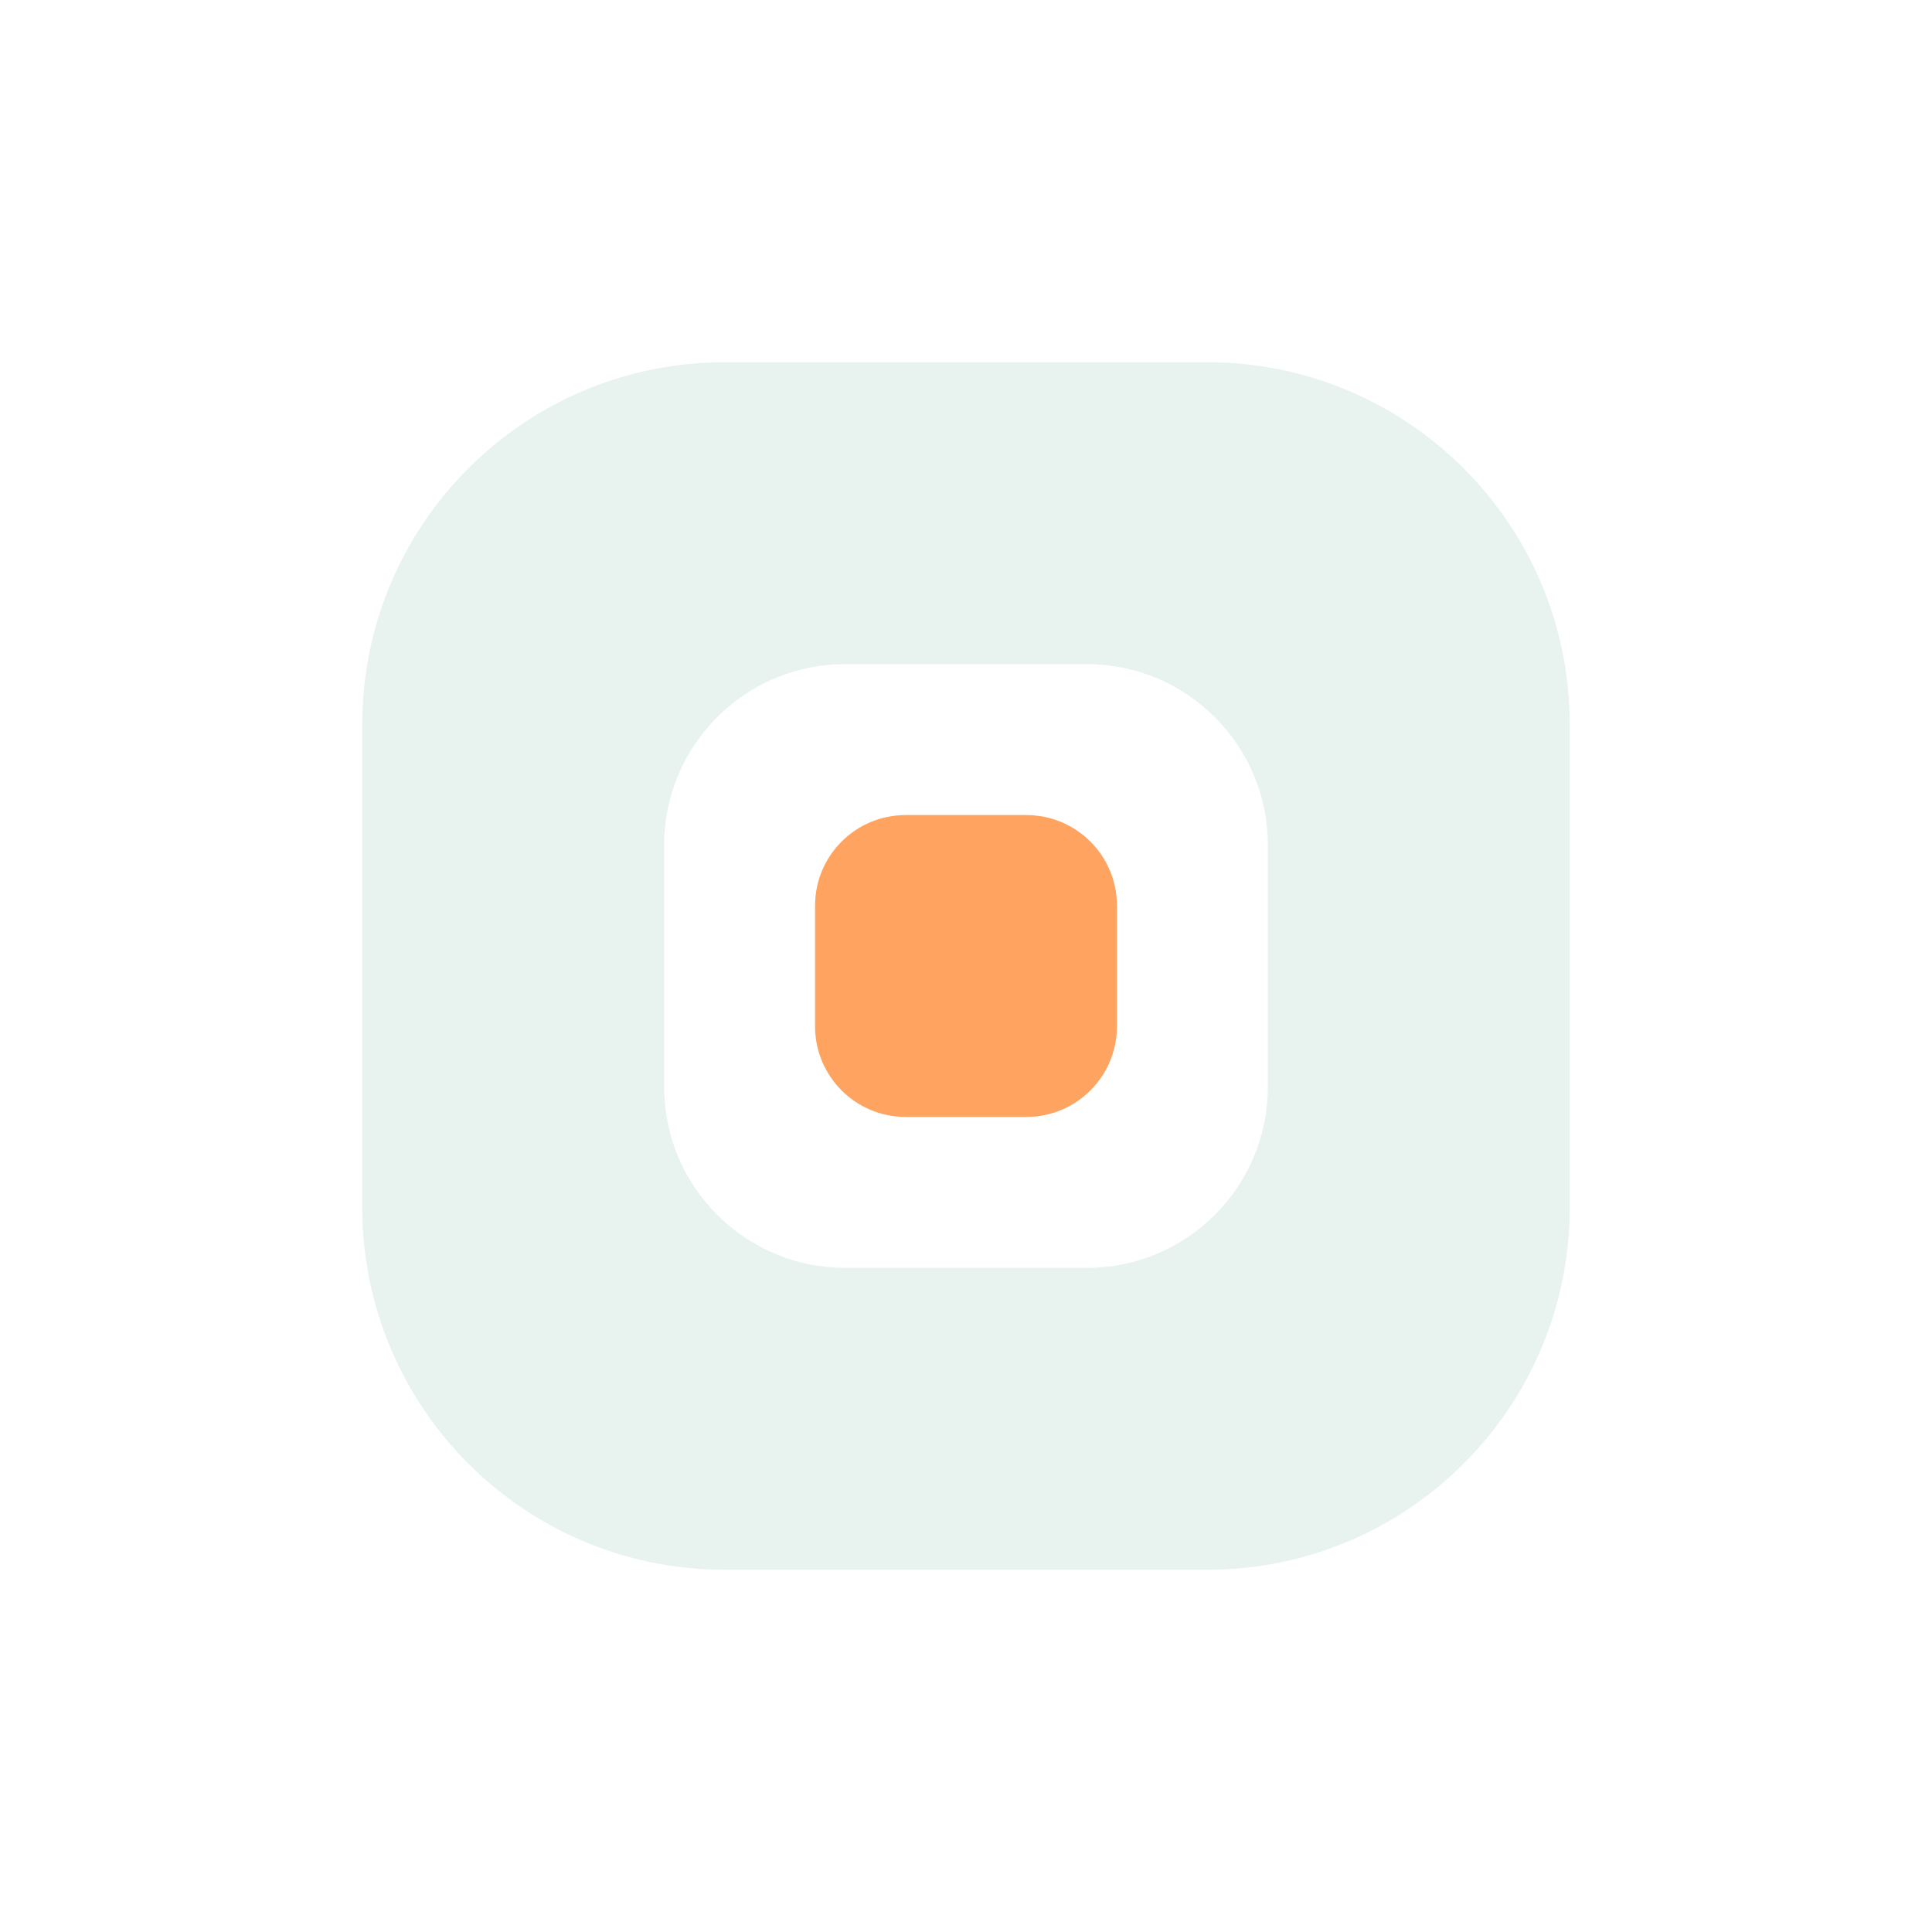
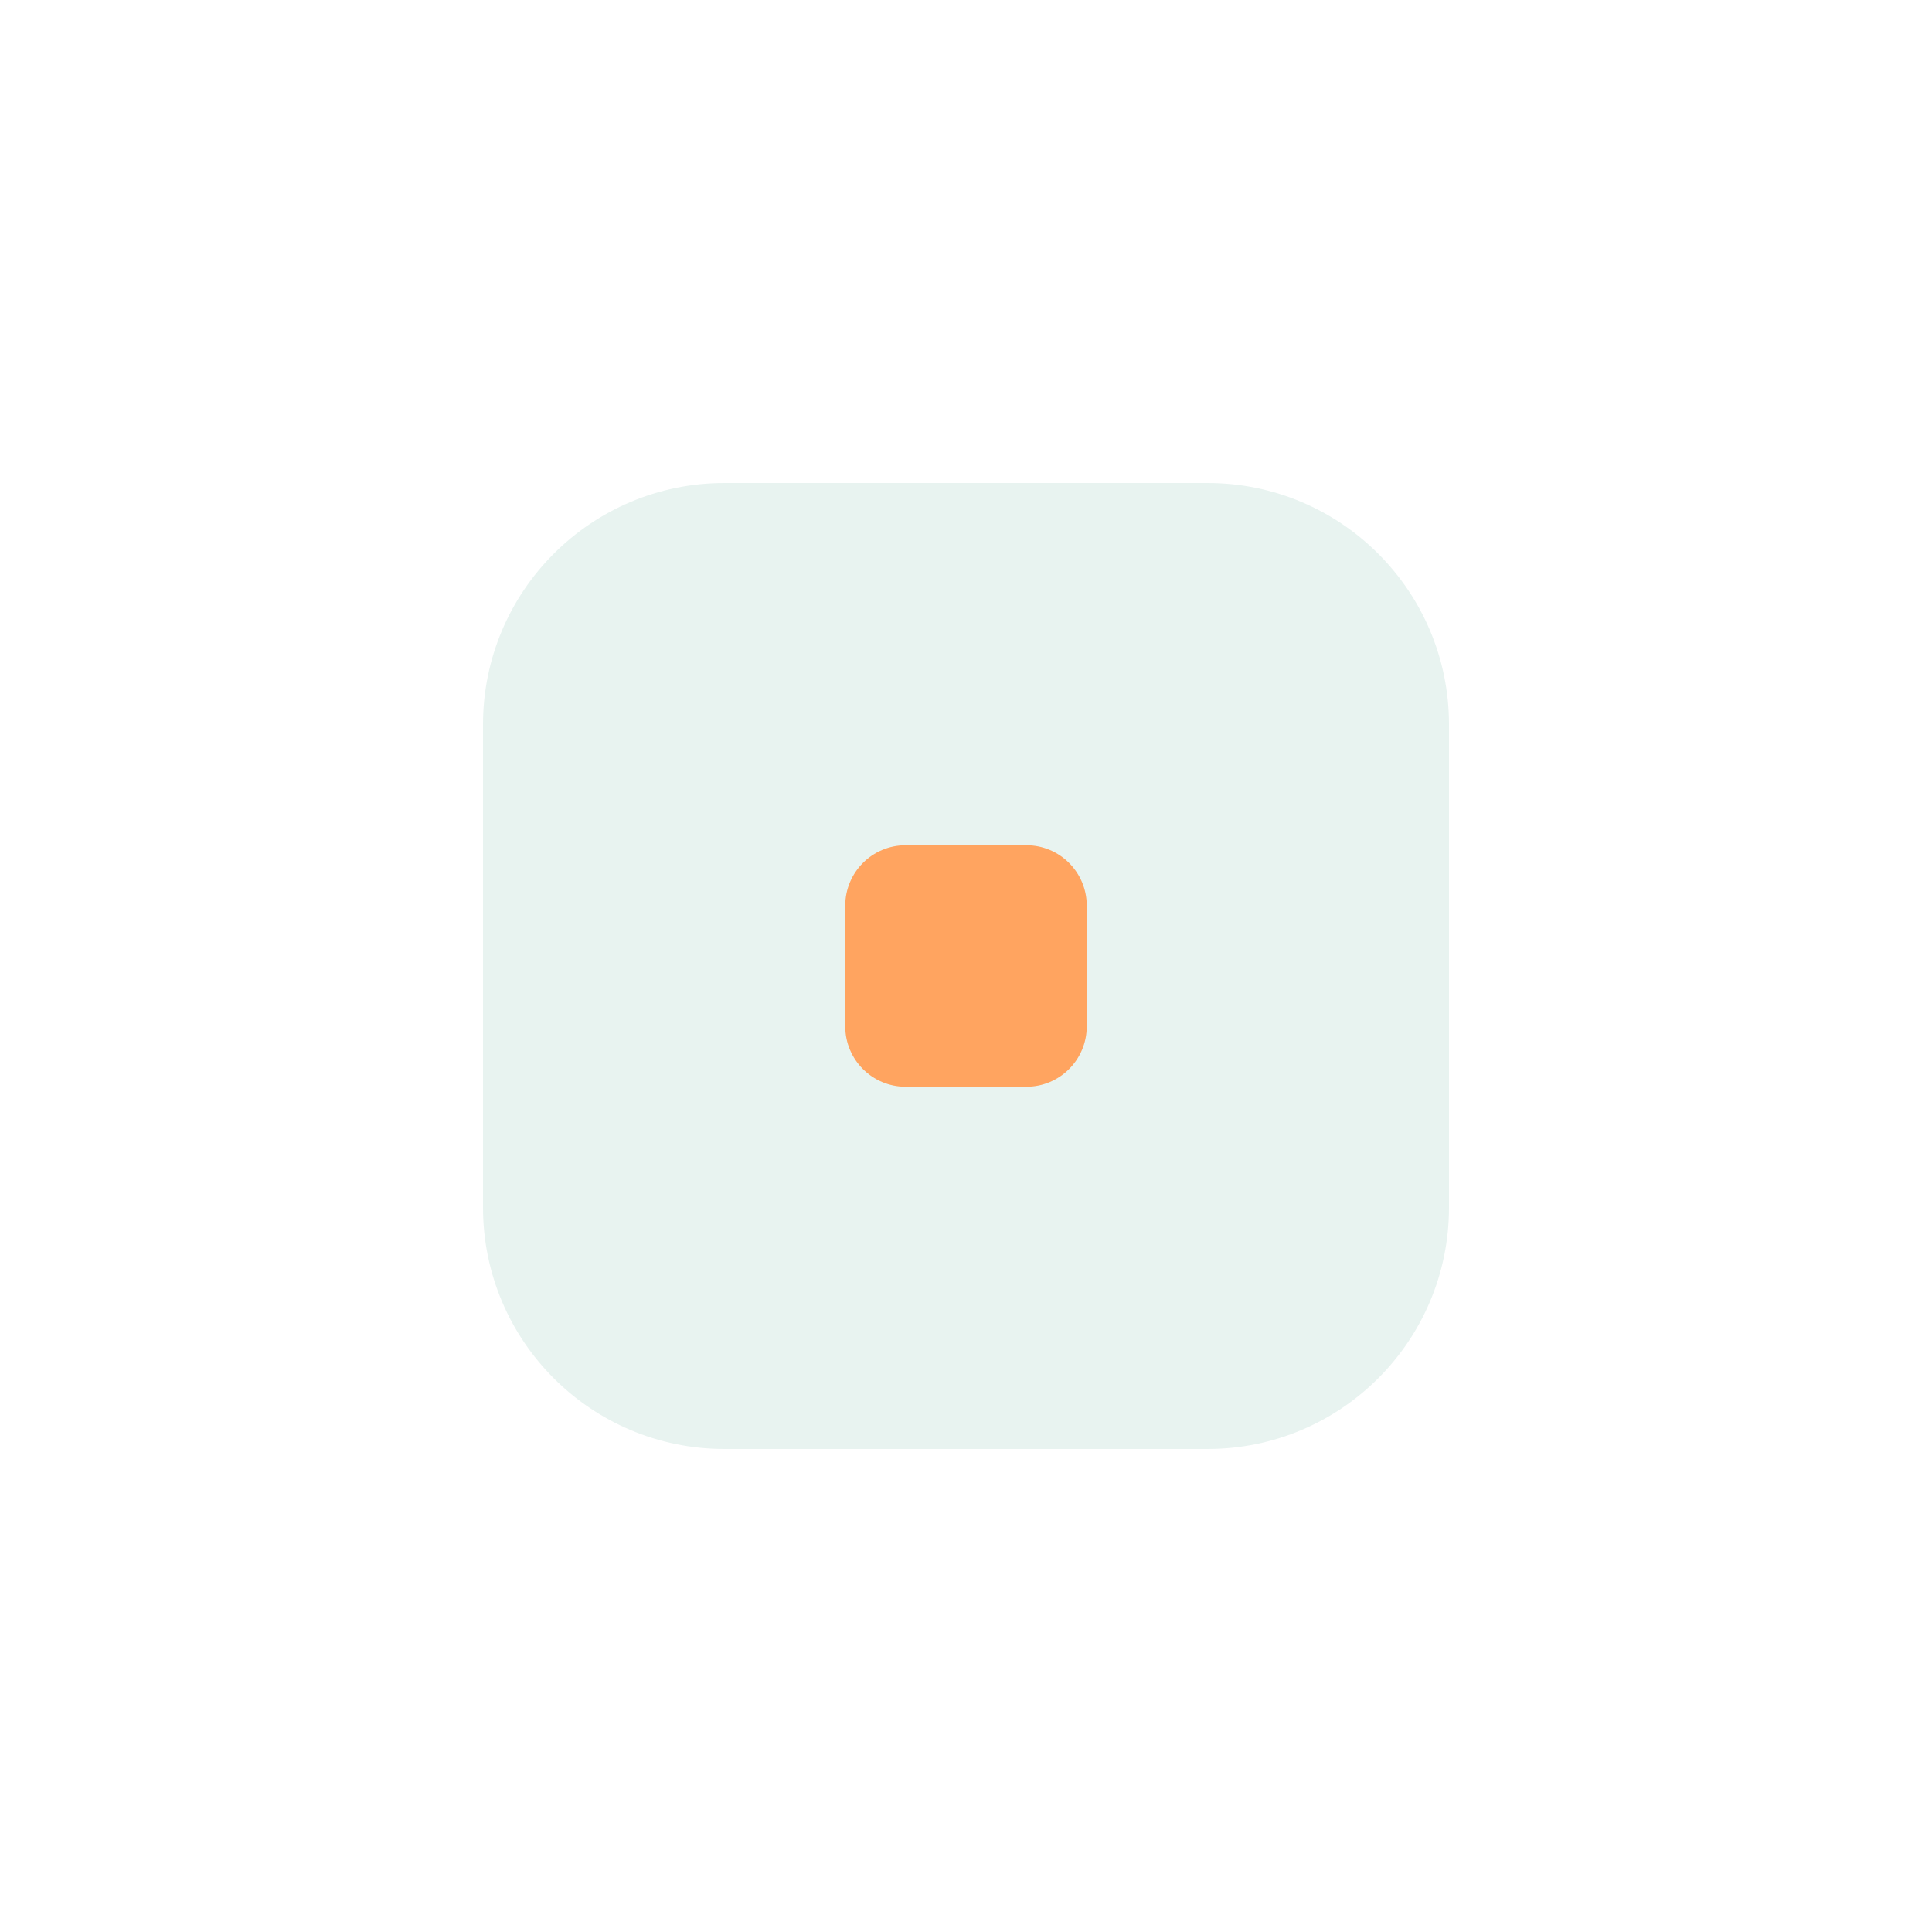
<svg xmlns="http://www.w3.org/2000/svg" width="512" height="512" viewBox="0 0 64 64">
  <g transform="translate(0 0) scale(1)">
-     <path d="M24 12H40A12 12 0 0 1 52 24V40A12 12 0 0 1 40 52H24A12 12 0 0 1 12 40V24A12 12 0 0 1 24 12ZM28 22H36A6 6 0 0 1 42 28V36A6 6 0 0 1 36 42H28A6 6 0 0 1 22 36V28A6 6 0 0 1 28 22Z" fill="#E8F3F0" fill-rule="evenodd" />
-     <rect x="27" y="27" width="10" height="10" rx="3" fill="#FFA460" />
+     <path d="M24 16H40A8 8 0 0 1 48 24V40A8 8 0 0 1 40 48H24A8 8 0 0 1 16 40V24A8 8 0 0 1 24 16Z" fill="#E8F3F0" />
+     <path d="M30 28H34A2 2 0 0 1 36 30V34A2 2 0 0 1 34 36H30A2 2 0 0 1 28 34V30A2 2 0 0 1 30 28Z" fill="#FFA460" />
  </g>
</svg>
